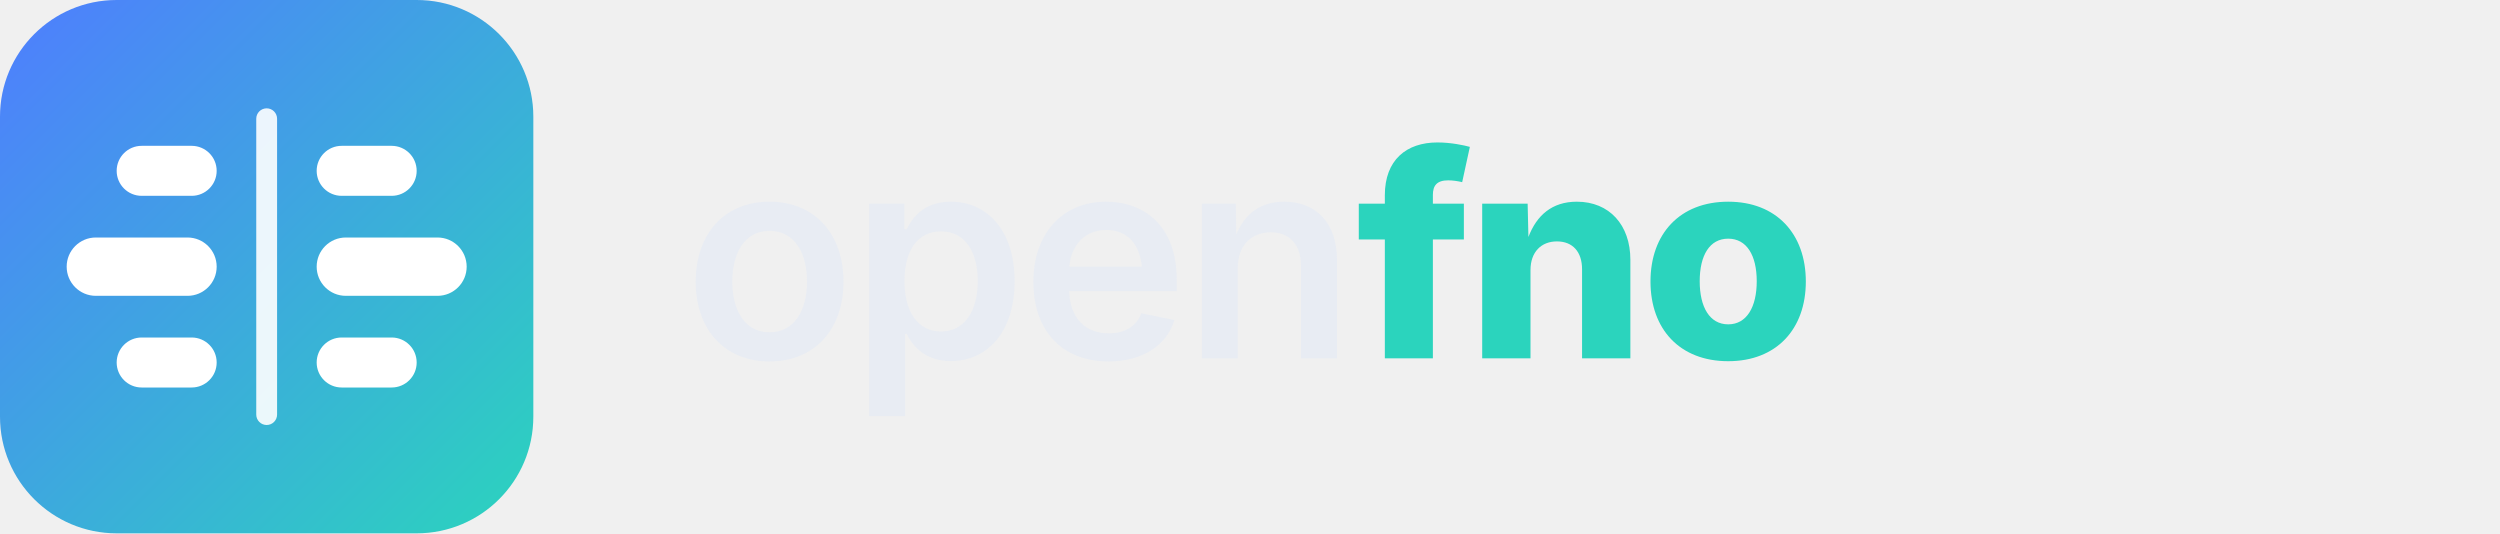
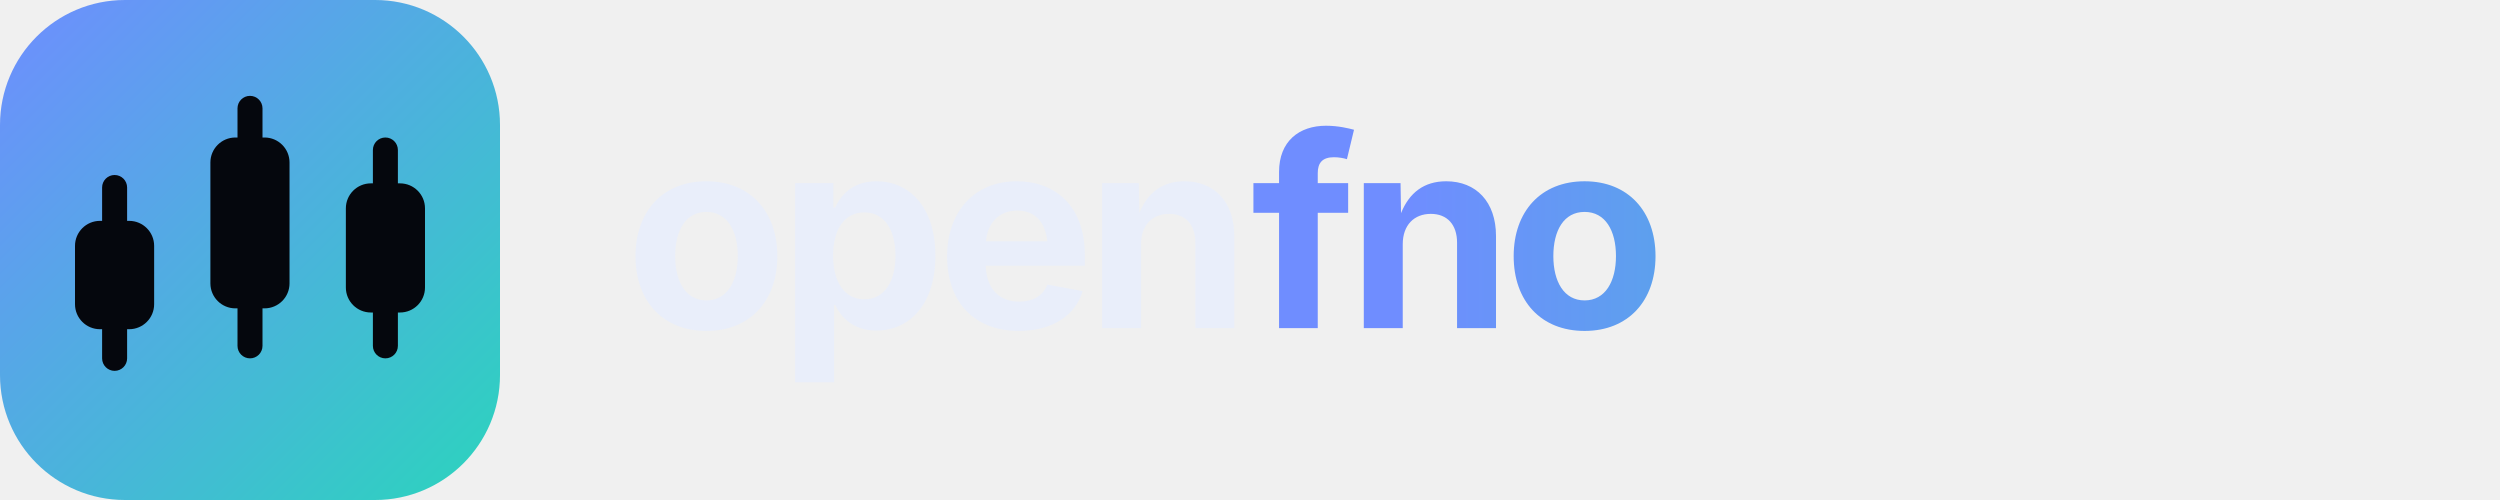
- <svg xmlns="http://www.w3.org/2000/svg" viewBox="0 0 300 64" width="300" height="64">
+ <svg xmlns="http://www.w3.org/2000/svg" viewBox="0 0 320 64" width="320" height="64">
  <defs>
    <linearGradient id="g" x1="0" y1="0" x2="64" y2="64" gradientUnits="userSpaceOnUse">
-       <stop offset="0" stop-color="#4f7dff" />
+       <stop offset="0" stop-color="#6f8dff" />
+       <stop offset="1" stop-color="#2bd4bd" />
+     </linearGradient>
+     <linearGradient id="w" x1="180" y1="0" x2="300" y2="0" gradientUnits="userSpaceOnUse">
+       <stop offset="0" stop-color="#6f8dff" />
      <stop offset="1" stop-color="#2bd4bd" />
    </linearGradient>
  </defs>
-   <rect width="64" height="64" rx="14" fill="url(#g)" />
-   <g fill="#fff">
-     <rect x="14" y="17.5" width="12" height="6" rx="3" />
-     <rect x="38" y="17.5" width="12" height="6" rx="3" />
-     <rect x="8" y="28.5" width="18" height="7" rx="3.5" />
-     <rect x="38" y="28.5" width="18" height="7" rx="3.5" />
-     <rect x="14" y="40.5" width="12" height="6" rx="3" />
-     <rect x="38" y="40.5" width="12" height="6" rx="3" />
+   <rect width="64" height="64" rx="16" fill="url(#g)" />
+   <g fill="#05070d" stroke="none">
+     <rect x="13.07" y="22.4" width="3.2" height="25.07" rx="1.6" opacity="1.33" />
+     <rect x="9.6" y="28.27" width="10.13" height="13.87" rx="3.2" />
+     <rect x="30.4" y="12.27" width="3.2" height="33.6" rx="1.6" opacity="1.33" />
+     <rect x="26.93" y="17.6" width="10.13" height="21.87" rx="3.2" />
+     <rect x="47.73" y="17.6" width="3.2" height="28.27" rx="1.6" opacity="1.33" />
+     <rect x="44.27" y="23.47" width="10.13" height="16.53" rx="3.2" />
  </g>
-   <rect x="30.75" y="13" width="2.5" height="38" rx="1.25" fill="#fff" opacity=".9" />
-   <text x="82" y="43" font-family="Inter, -apple-system, 'Segoe UI', Helvetica, Arial, sans-serif" font-size="34" font-weight="600" letter-spacing="-0.7" fill="#e8ecf3">open<tspan font-weight="800" fill="#2bd4bd">fno</tspan>
+   <text x="80" y="42" font-family="-apple-system, Segoe UI, Inter, Helvetica, Arial, sans-serif" font-size="34" font-weight="750" letter-spacing="-1.2" fill="#e9eefa">open<tspan fill="url(#w)">fno</tspan>
  </text>
</svg>
